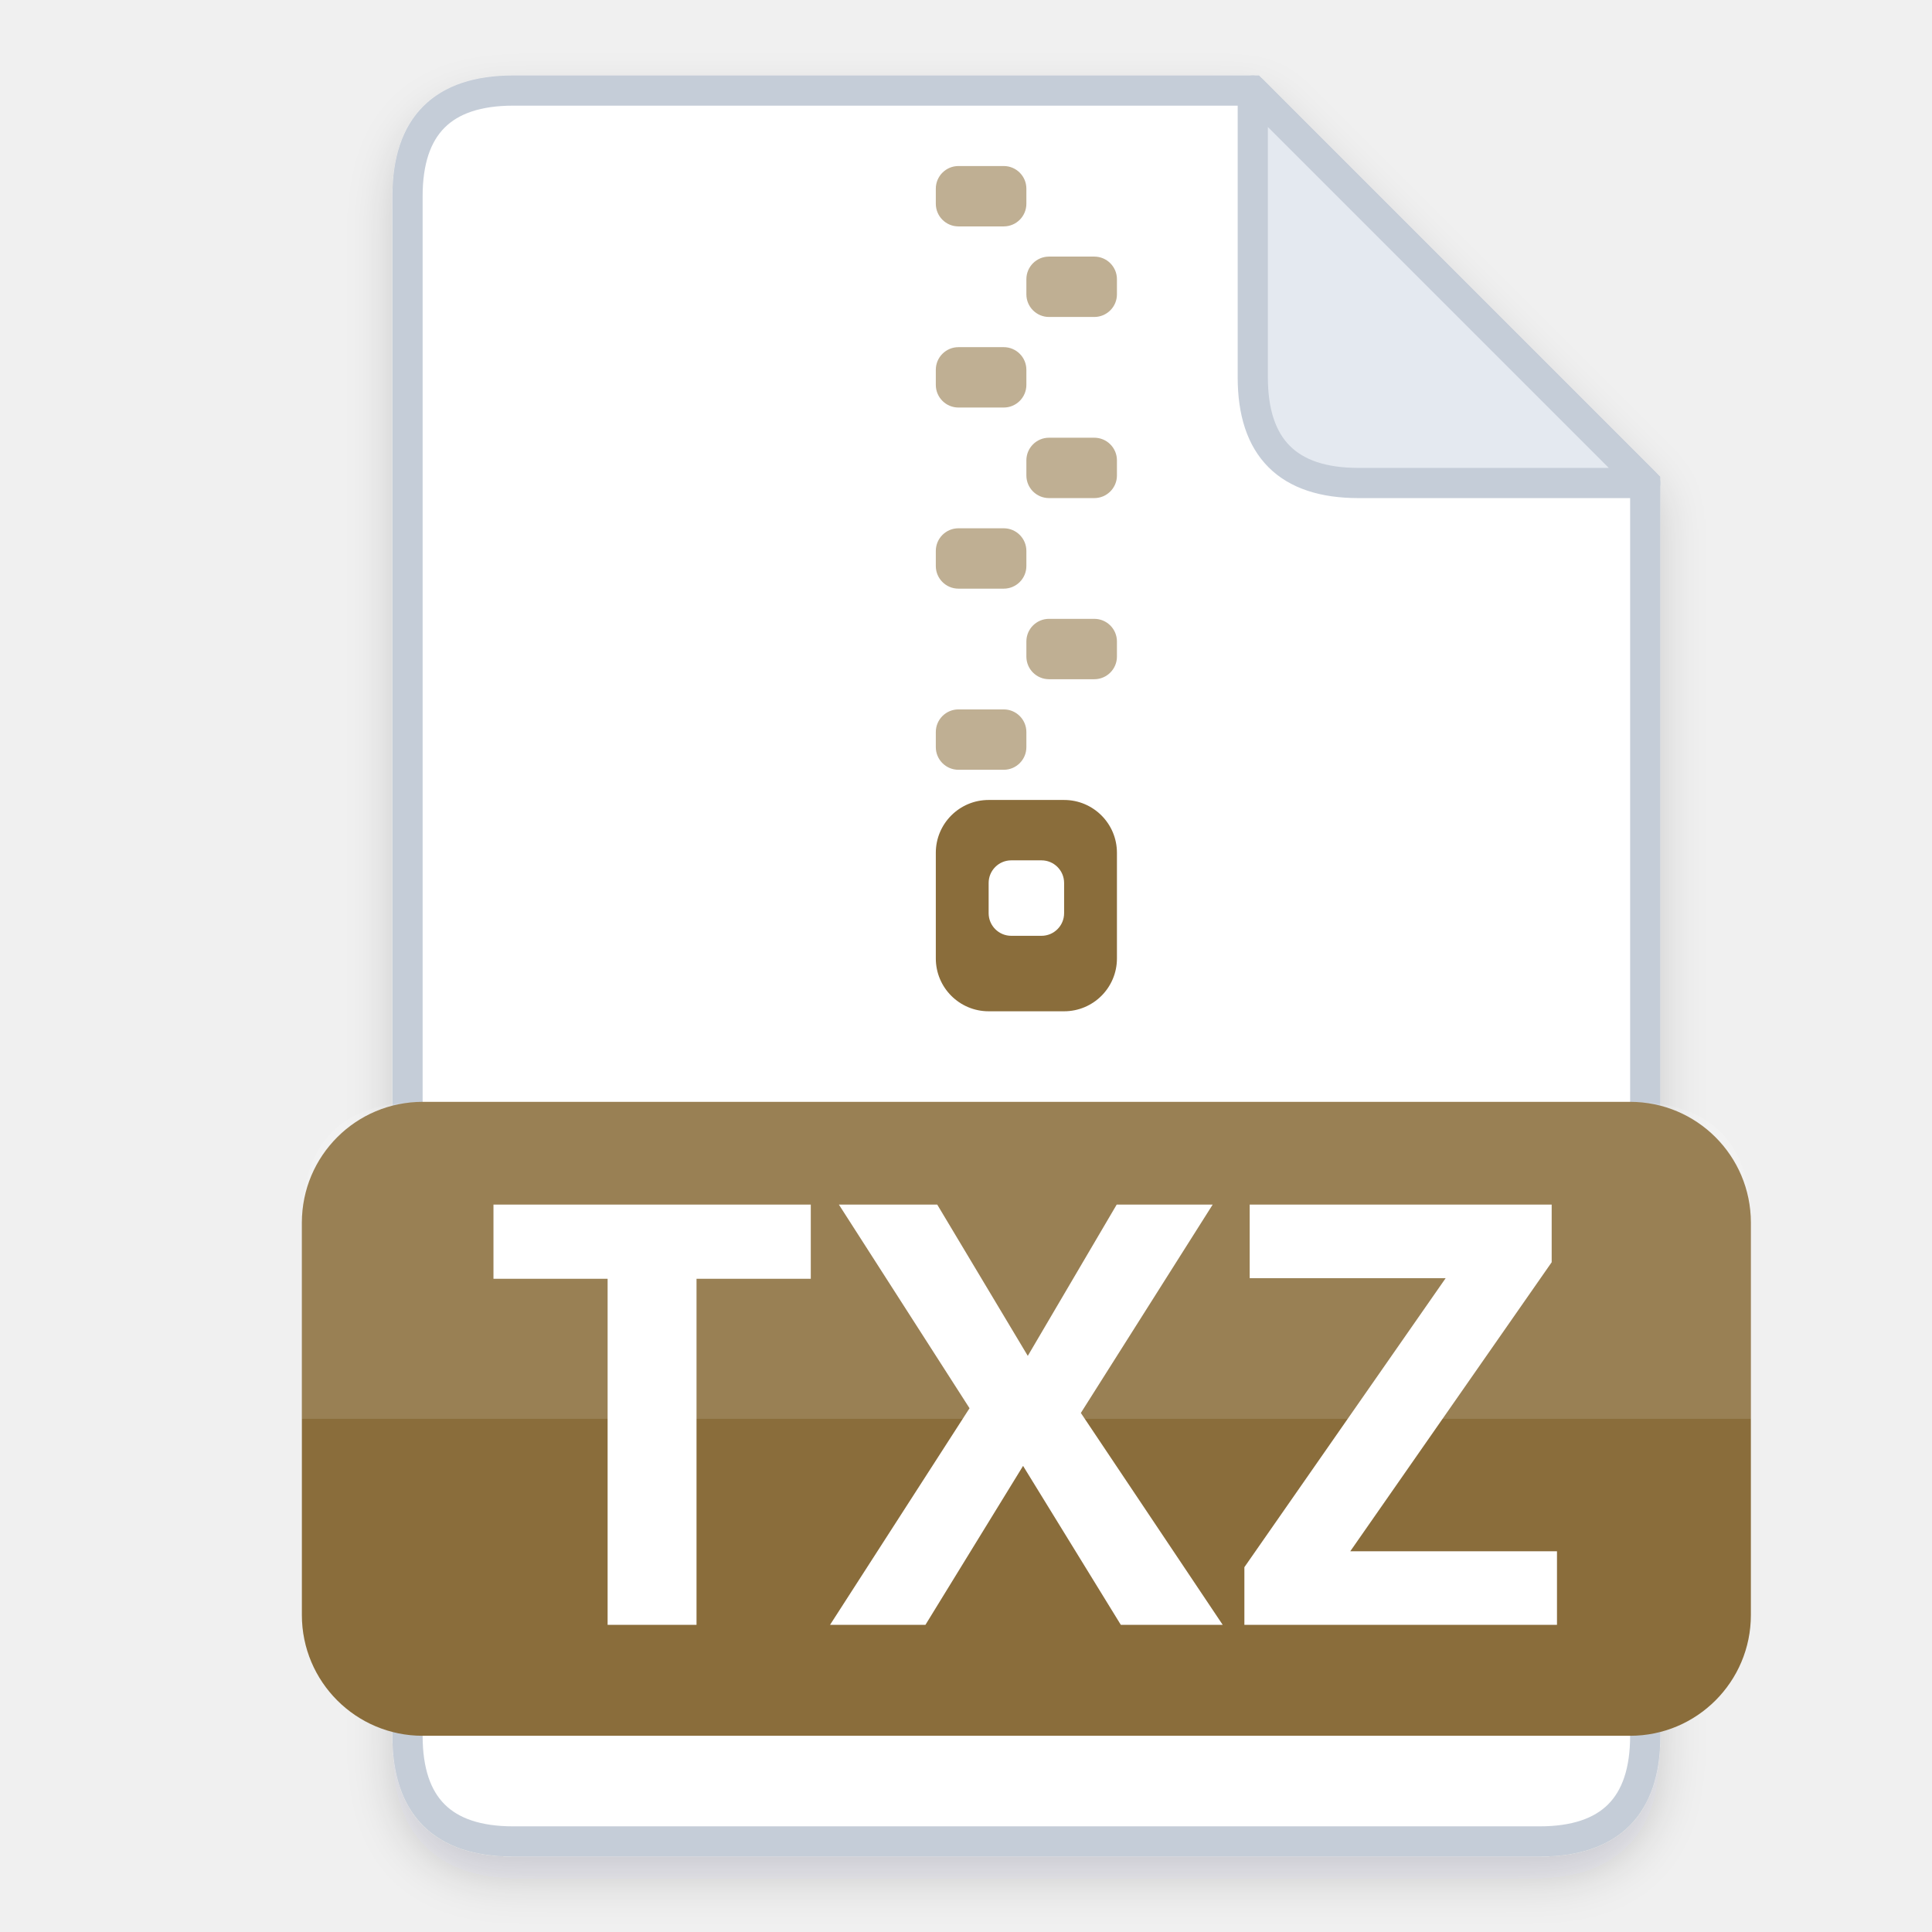
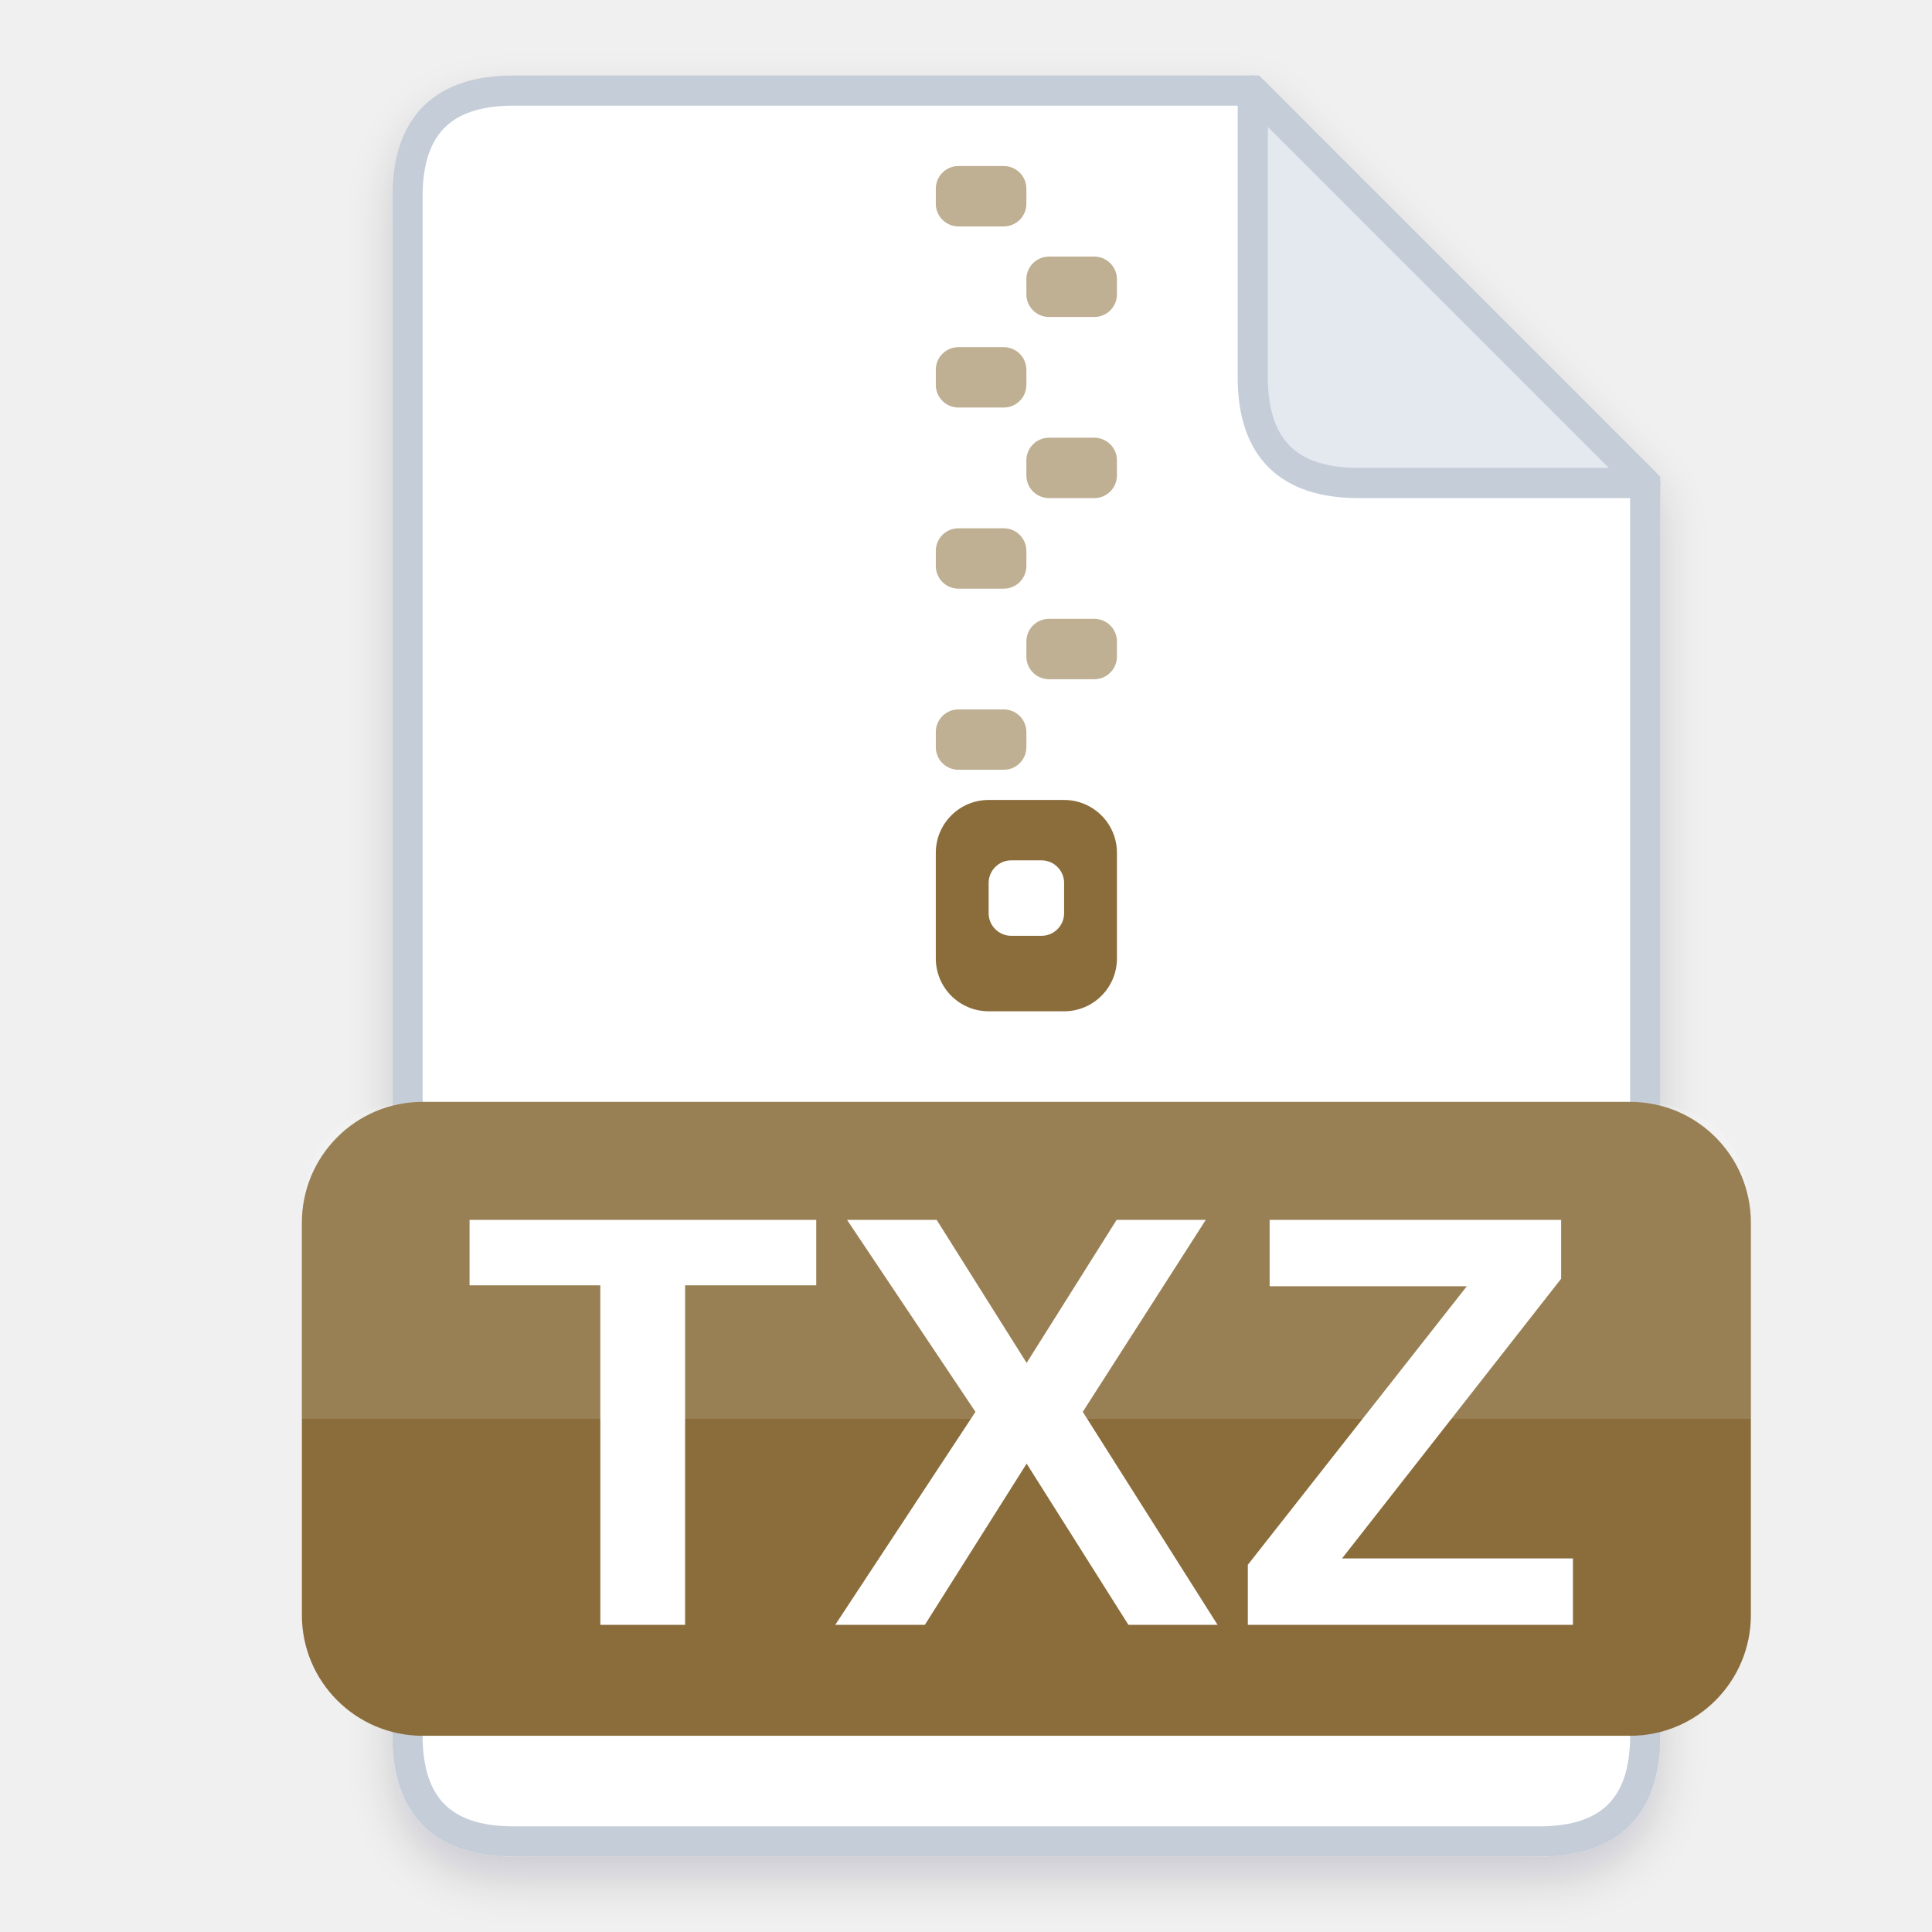
<svg xmlns="http://www.w3.org/2000/svg" width="256" height="256" viewBox="0 0 256 256">
  <defs>
    <filter id="s" x="-20%" y="-20%" width="140%" height="140%">
      <feDropShadow dx="0" dy="3" stdDeviation="3" flood-color="#0F172A" flood-opacity="0.16" />
    </filter>
  </defs>
  <path d="M68 12 H166 L218 64 V230 Q218 244 204 244 H68 Q54 244 54 230 V26 Q54 12 68 12 Z" fill="#FFFFFF" stroke="#C5CDD8" stroke-width="4" filter="url(#s)" />
  <path d="M166 12 V50 Q166 64 180 64 H218 Z" fill="#E4E9F0" stroke="#C5CDD8" stroke-width="4" stroke-linejoin="round" />
  <g fill="#8A6D3B" opacity="0.55">
    <rect x="124" y="22" width="12" height="8" rx="3" />
    <rect x="136" y="34" width="12" height="8" rx="3" />
    <rect x="124" y="46" width="12" height="8" rx="3" />
    <rect x="136" y="58" width="12" height="8" rx="3" />
    <rect x="124" y="70" width="12" height="8" rx="3" />
    <rect x="136" y="82" width="12" height="8" rx="3" />
    <rect x="124" y="94" width="12" height="8" rx="3" />
  </g>
  <rect x="124" y="106" width="24" height="28" rx="7" fill="#8A6D3B" />
  <rect x="131" y="114" width="10" height="10" rx="3" fill="#FFFFFF" />
  <rect x="40" y="146" width="192" height="84" rx="16" fill="#8A6D3B" />
  <path d="M40 162 Q40 146 56 146 H216 Q232 146 232 162 V188 H40 Z" fill="#FFFFFF" opacity="0.13" />
-   <text x="136" y="215.3" text-anchor="middle" font-family="Segoe UI" font-size="78" font-weight="700" letter-spacing="1" fill="#FFFFFF">TXZ</text>
+   <text x="136" y="215.3" text-anchor="middle" font-family="'Segoe UI', Arial" font-size="78" font-weight="700" letter-spacing="1" fill="#FFFFFF">TXZ</text>
</svg>
